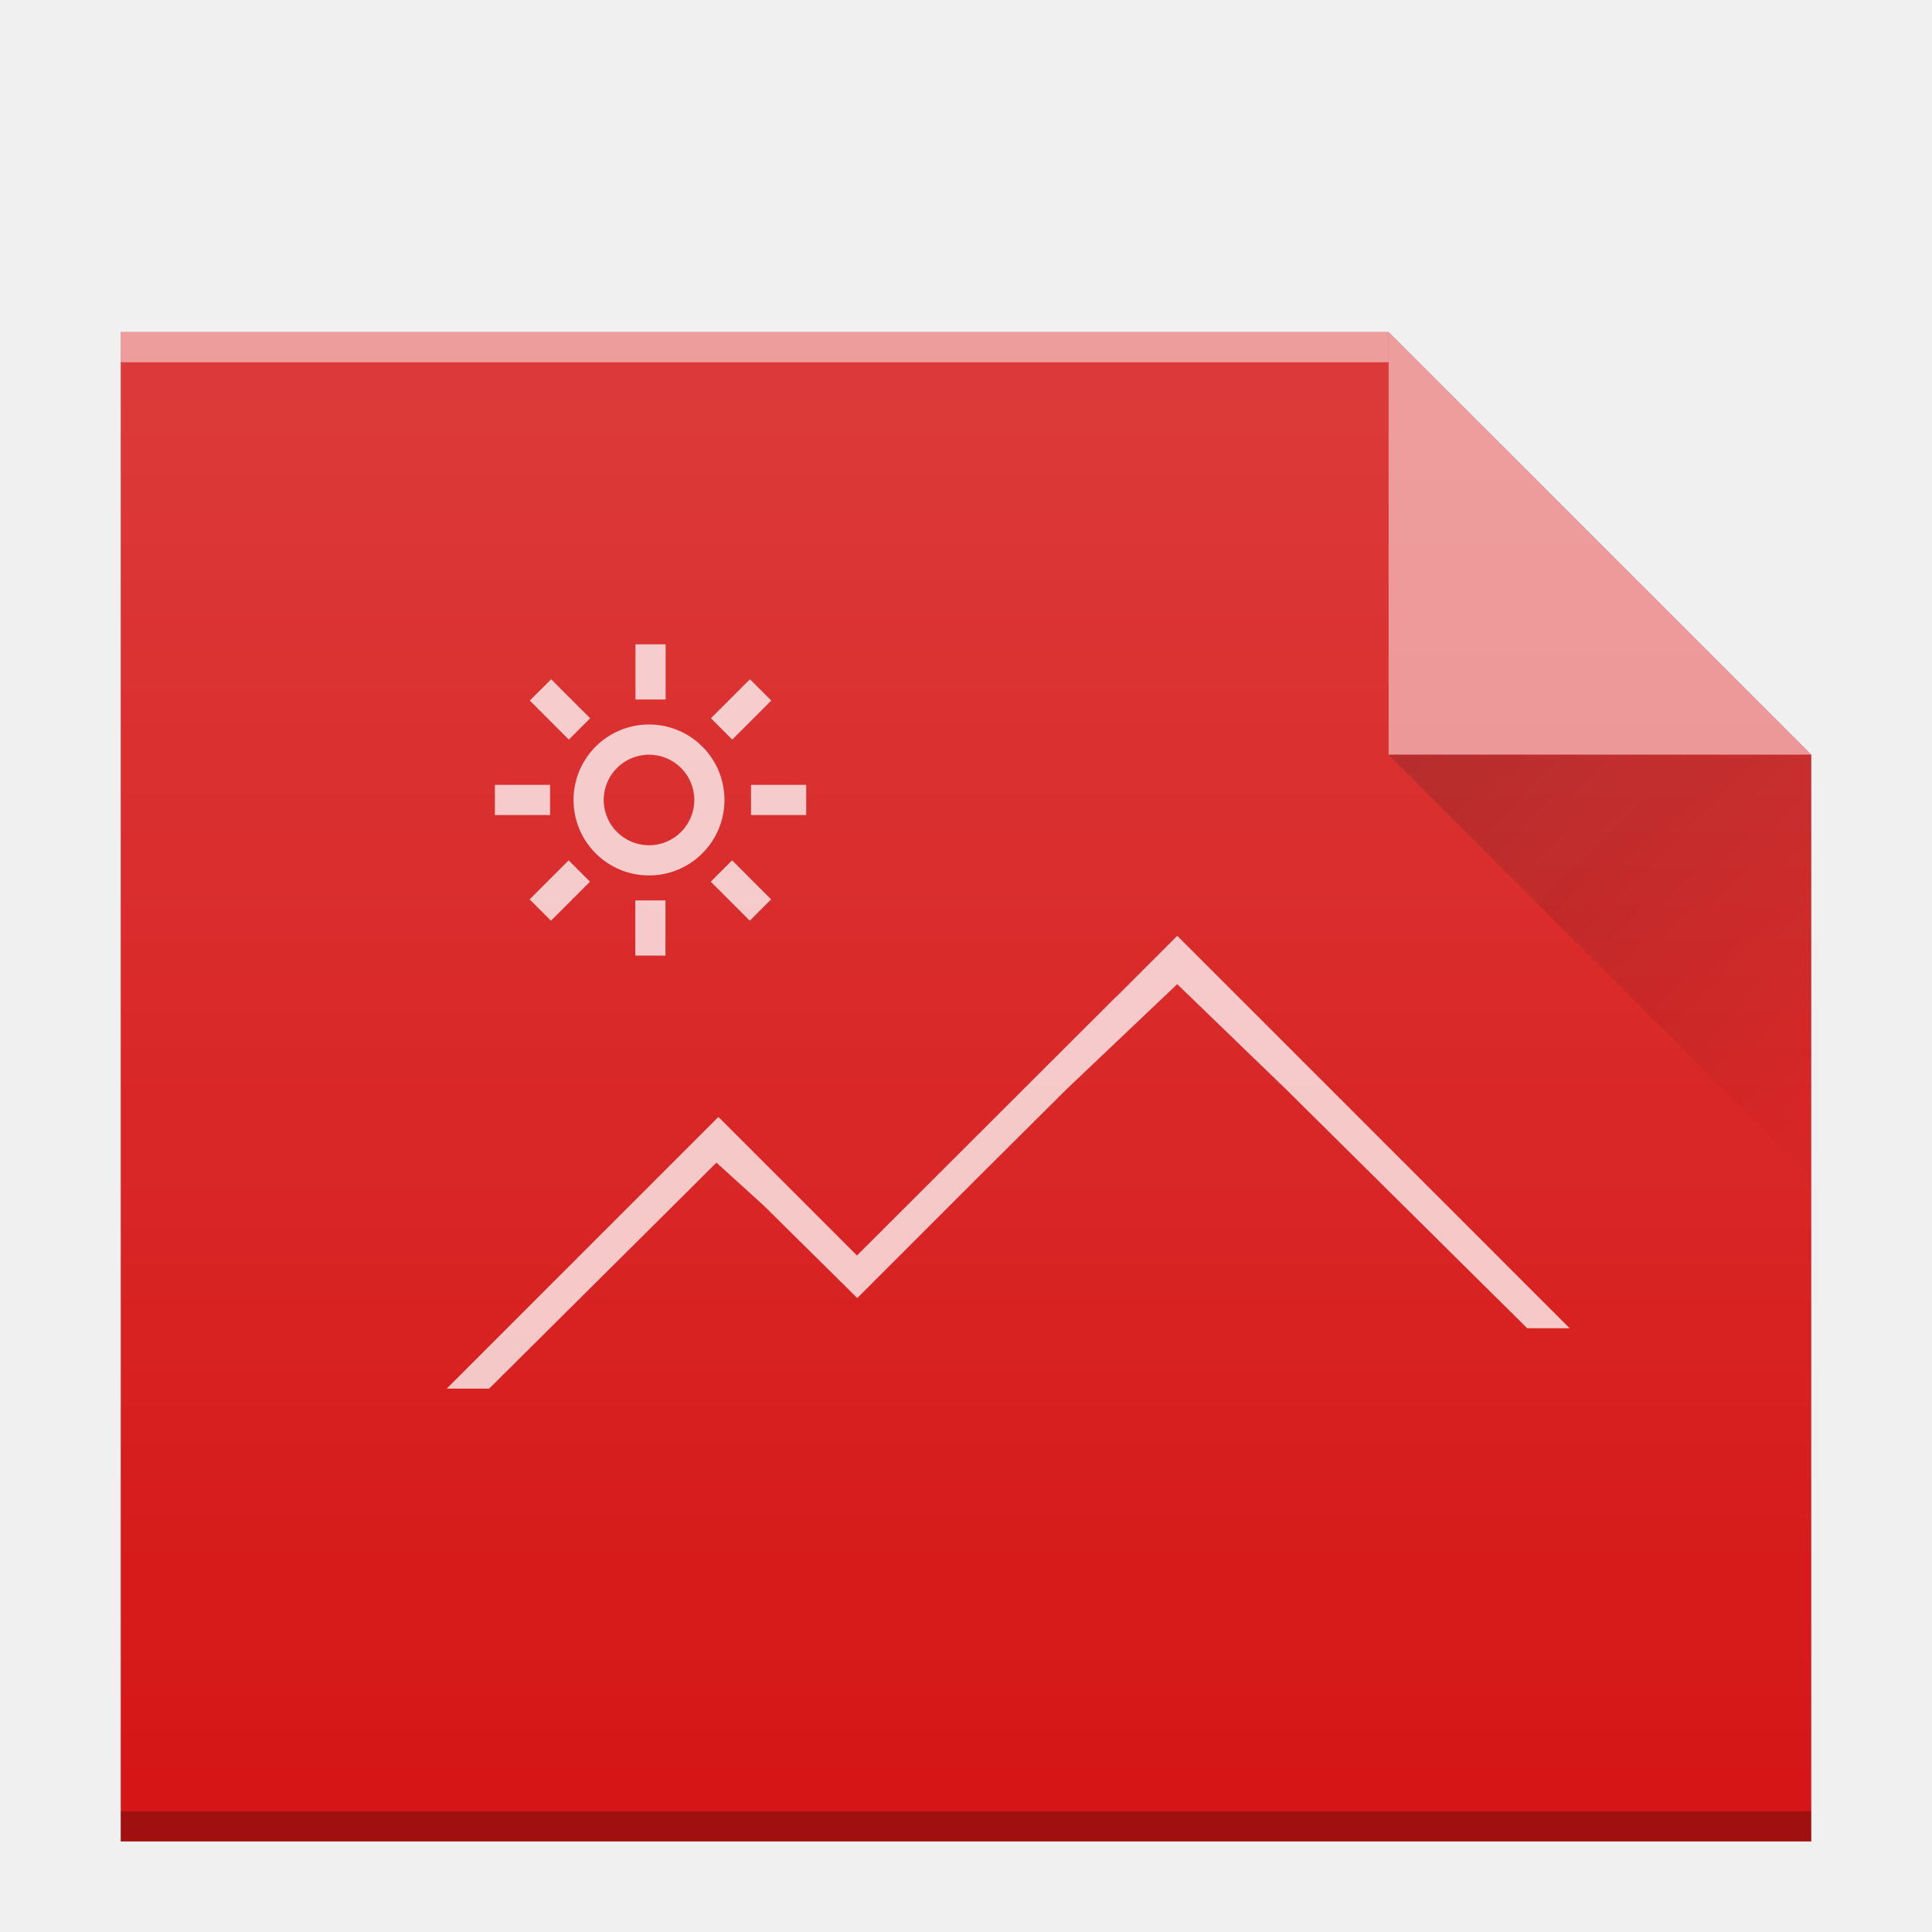
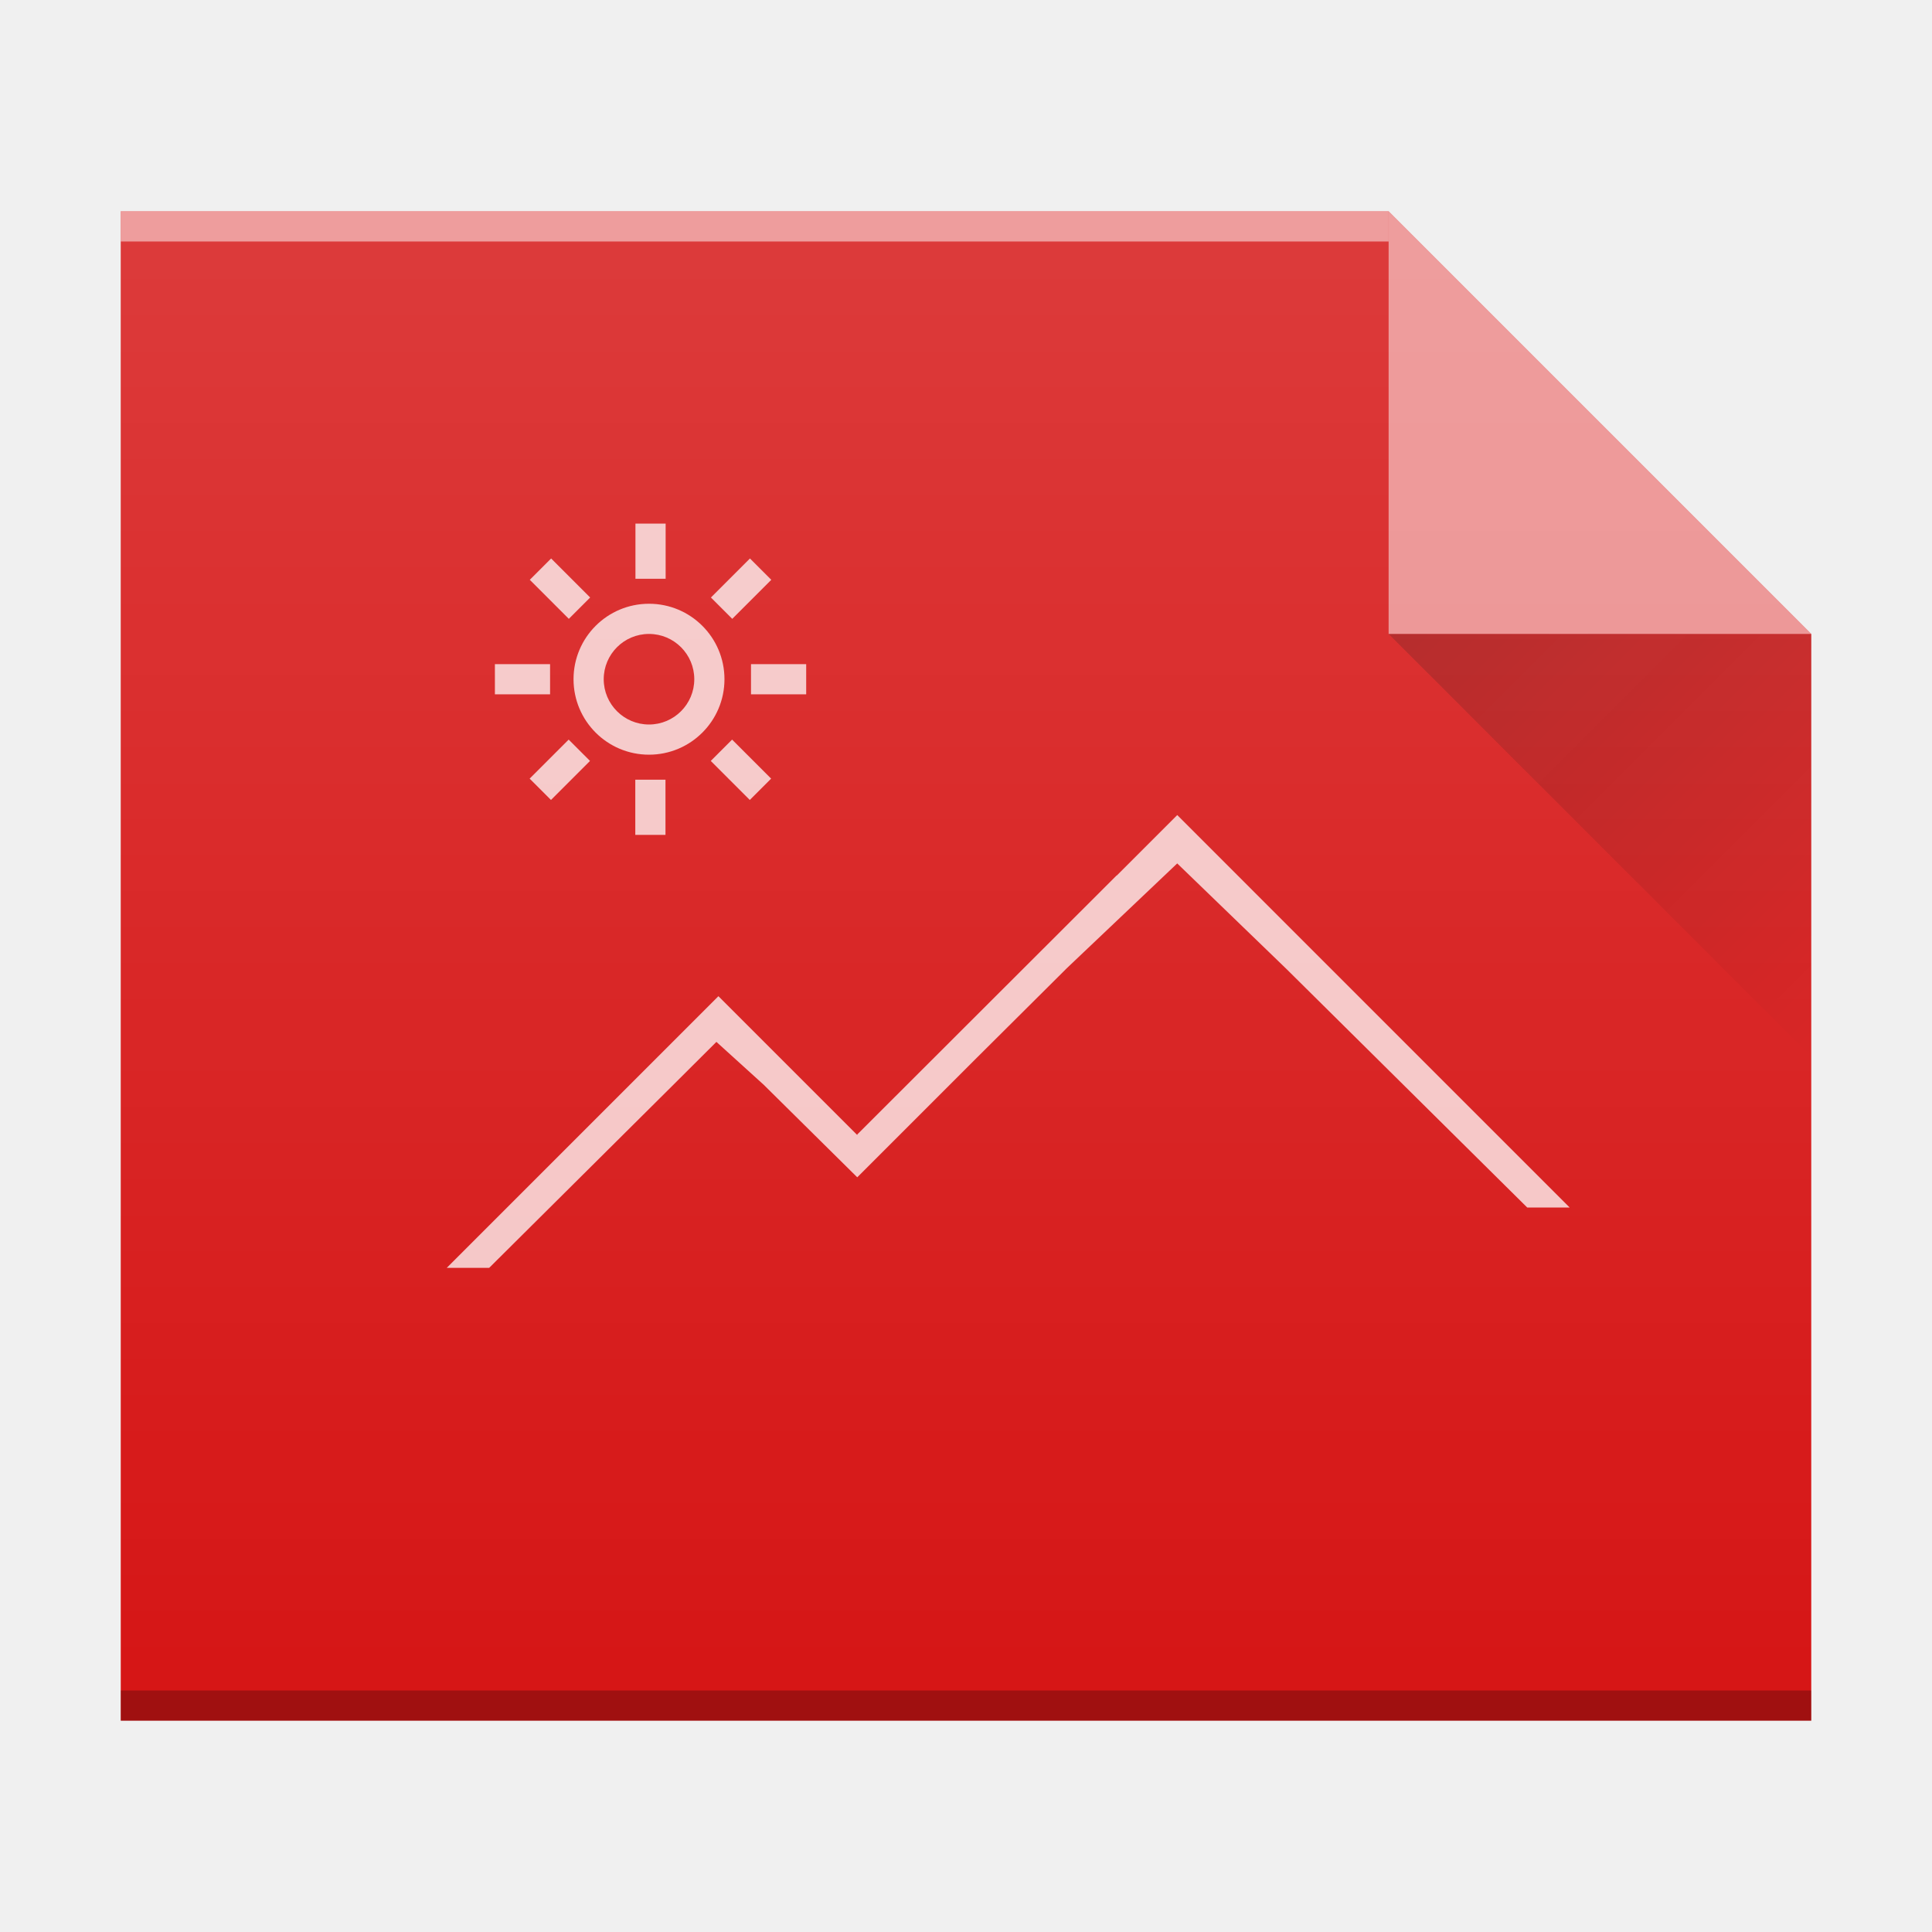
- <svg xmlns="http://www.w3.org/2000/svg" xmlns:xlink="http://www.w3.org/1999/xlink" width="64" viewBox="0 0 64 64" height="64">
+ <svg xmlns="http://www.w3.org/2000/svg" xmlns:xlink="http://www.w3.org/1999/xlink" width="64" viewBox="0 4 64 64" height="64">
  <defs>
    <linearGradient id="a" y1="17" x1="40" y2="31" gradientUnits="userSpaceOnUse" x2="54" gradientTransform="translate(6 8)">
      <stop stop-color="#060606" />
      <stop offset="1" stop-opacity="0" />
    </linearGradient>
    <linearGradient id="b" y1="392.36" y2="320.48" x2="0" gradientUnits="userSpaceOnUse" gradientTransform="matrix(1 0 0 .84587-34-272.73)">
      <stop stop-color="#ffffff" stop-opacity="0" />
      <stop offset="1" stop-color="#ffffff" stop-opacity=".2" />
    </linearGradient>
    <path color-rendering="auto" color-interpolation-filters="linearRGB" shape-rendering="auto" image-rendering="auto" text-rendering="auto" id="c" color-interpolation="sRGB" color="#000000" d="m4 61v-50h42l14 14v36h-14z" />
  </defs>
  <use fill="#d61616" xlink:href="#c" />
  <g color-rendering="auto" color-interpolation-filters="linearRGB" shape-rendering="auto" image-rendering="auto" text-rendering="auto" color-interpolation="sRGB" color="#000000">
    <rect opacity=".25" x="4" y="60" width="56" height="1" />
    <rect opacity=".5" x="4" y="11" width="42" fill="#ffffff" height="1" />
  </g>
  <g fill-rule="evenodd">
    <path opacity=".5" fill="#ffffff" d="m60 25l-14-14v14z" />
    <path opacity=".2" fill="url(#a)" d="m46 25l14 14v-14z" />
    <path opacity=".75" color-interpolation-filters="linearRGB" color="#4d4d4d" image-rendering="auto" color-rendering="auto" d="m21.05 21.344v1.828h1v-1.828zm-2.793 1.156l-.707.707 1.293 1.293.707-.707zm6.586 0l-1.293 1.293.707.707 1.293-1.293zm-3.344 1.5c-1.381 0-2.5 1.119-2.5 2.5 0 1.381 1.119 2.5 2.5 2.5 1.381 0 2.5-1.119 2.5-2.5 0-1.381-1.119-2.5-2.5-2.5m0 1c.828 0 1.5.672 1.5 1.5 0 .828-.672 1.5-1.5 1.5-.828 0-1.5-.672-1.5-1.5 0-.828.672-1.5 1.5-1.5m-5.105 1v1h1.828v-1zm8.484 0v1h1.828v-1zm14.12 5l-2 2h-.008l-8.592 8.58v.02l-4.6-4.6-9 9h1.406l6.119-6.082 1.409-1.404 1.564 1.418 3.102 3.068 4-4 2.951-2.936 3.648-3.462 3.637 3.515 7.957 7.883h1.406zm-20.16-2.5l-1.293 1.293.707.707 1.293-1.293zm5.414 0l-.707.707 1.293 1.293.707-.707zm-3.207 1.328v1.828h1v-1.828z" color-interpolation="sRGB" text-rendering="auto" fill="#ffffff" shape-rendering="auto" />
  </g>
  <use fill="url(#b)" xlink:href="#c" />
</svg>
